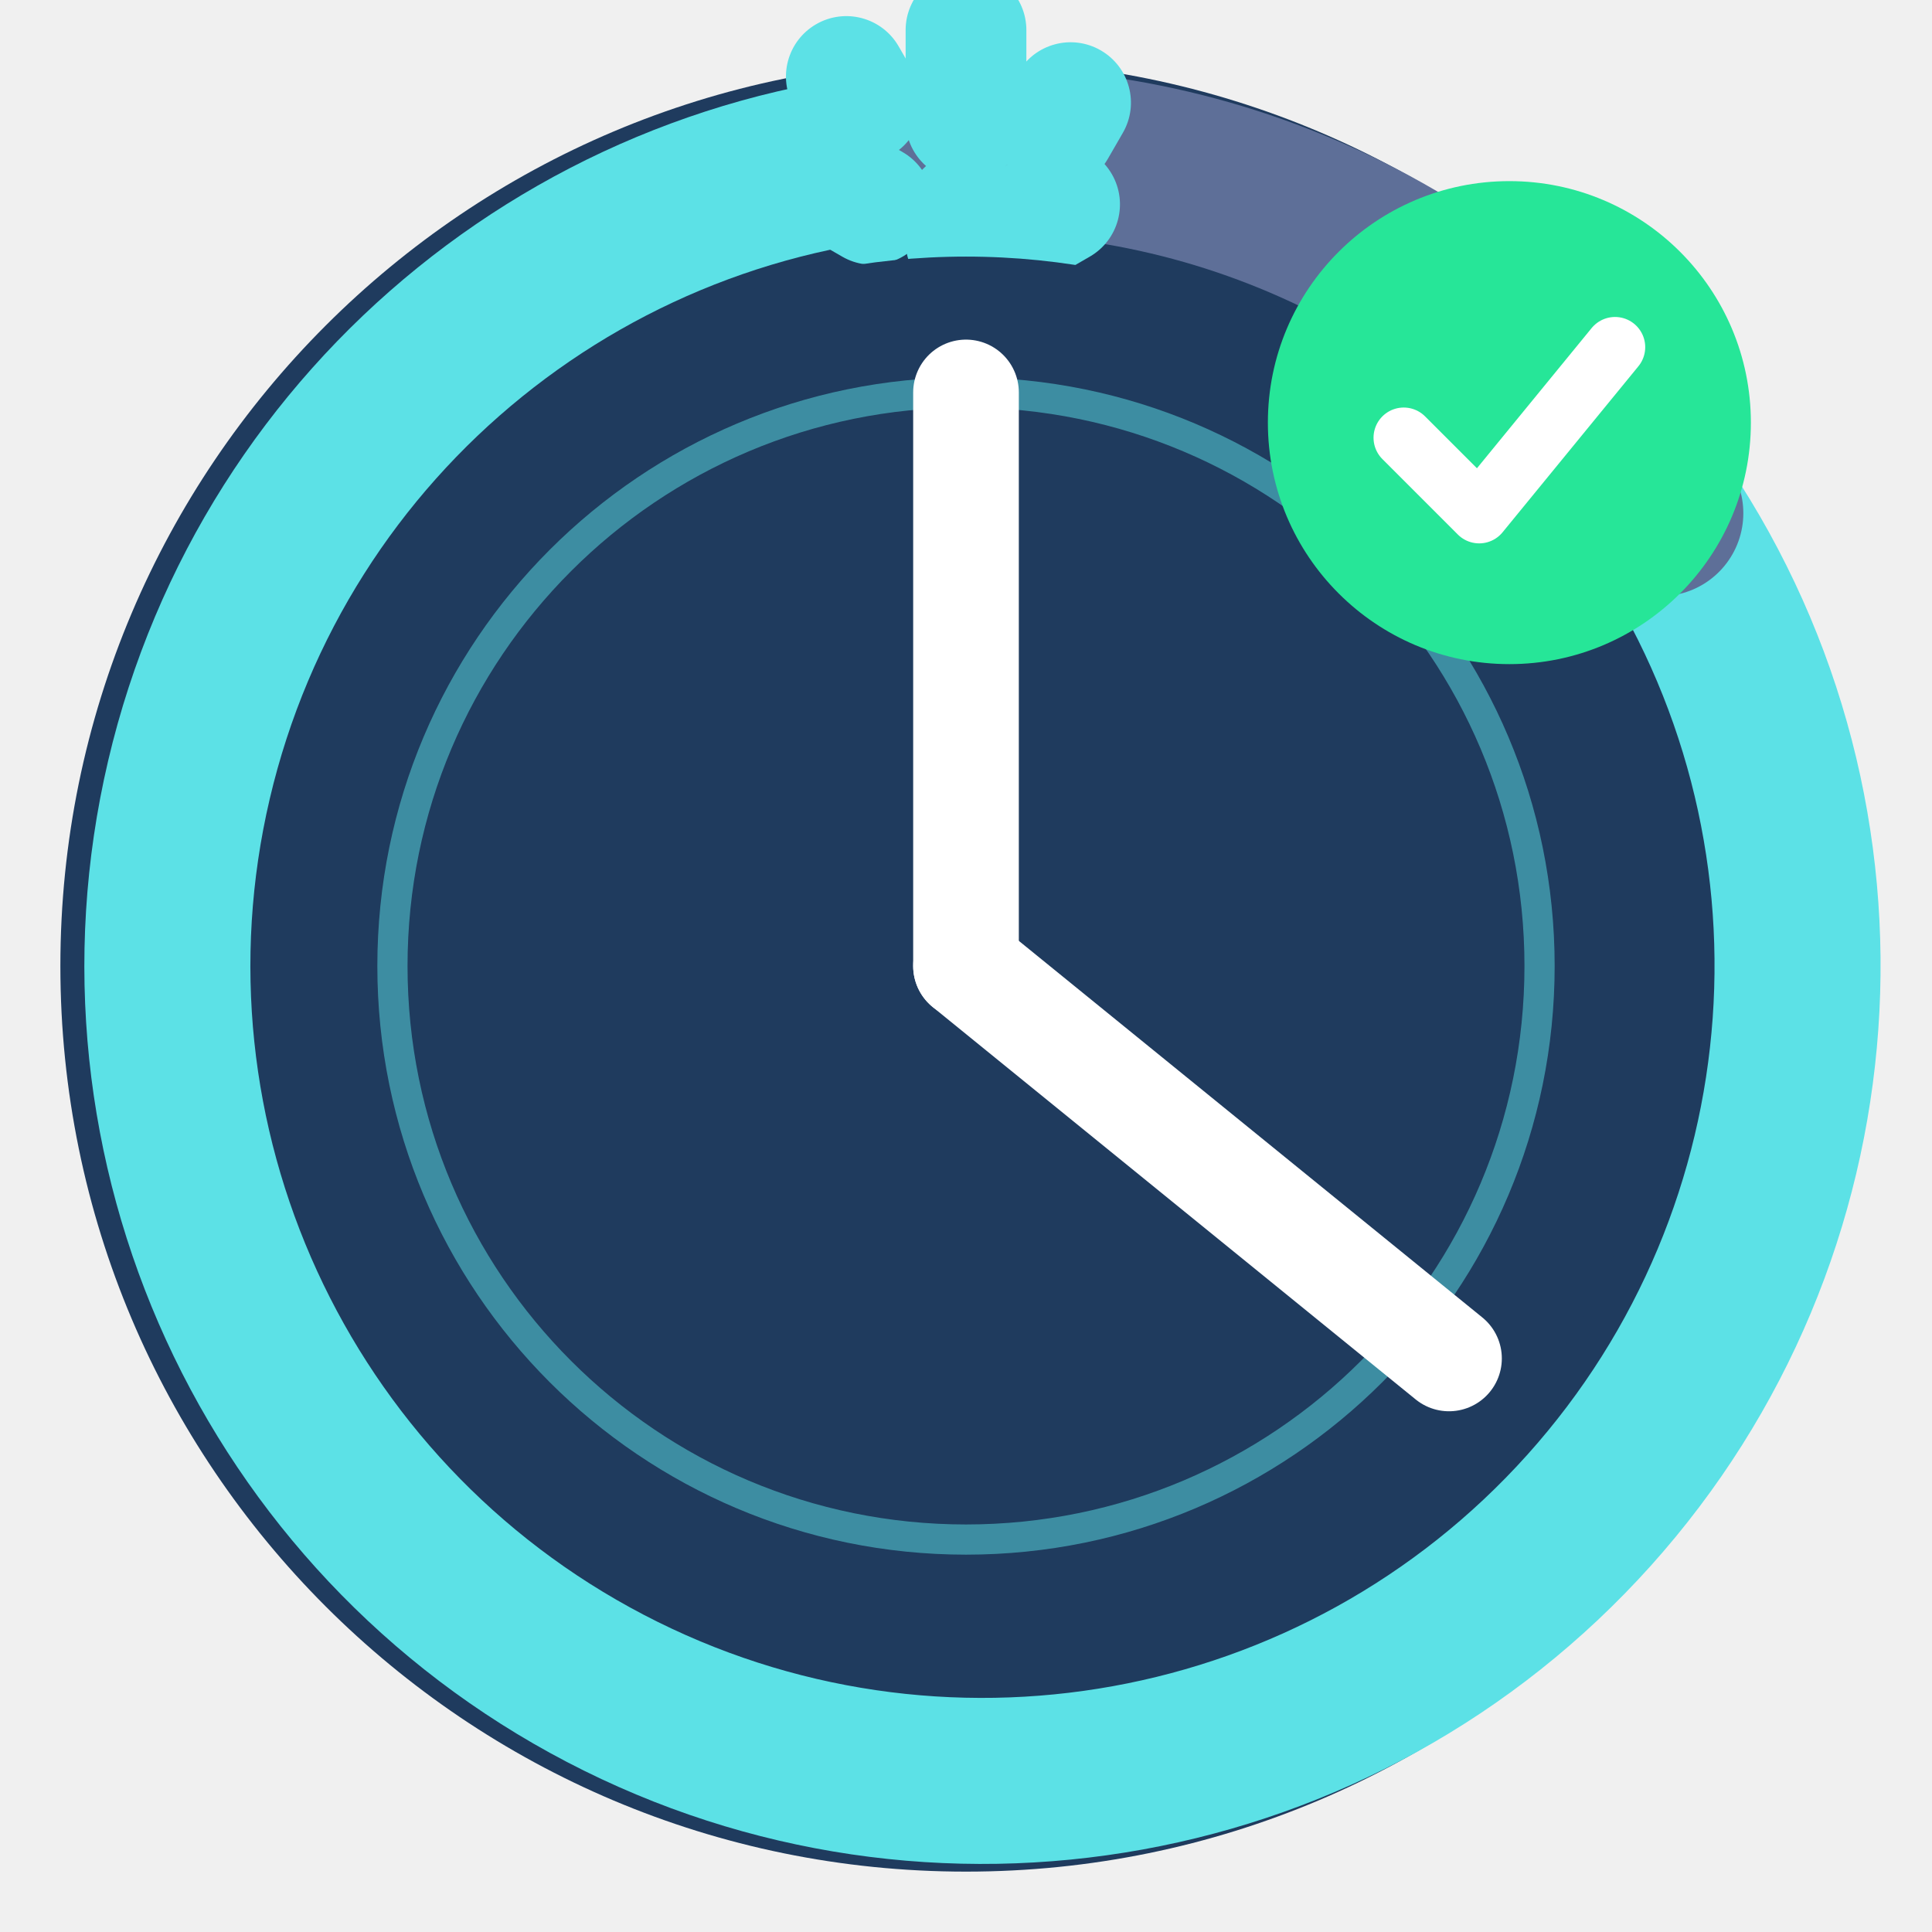
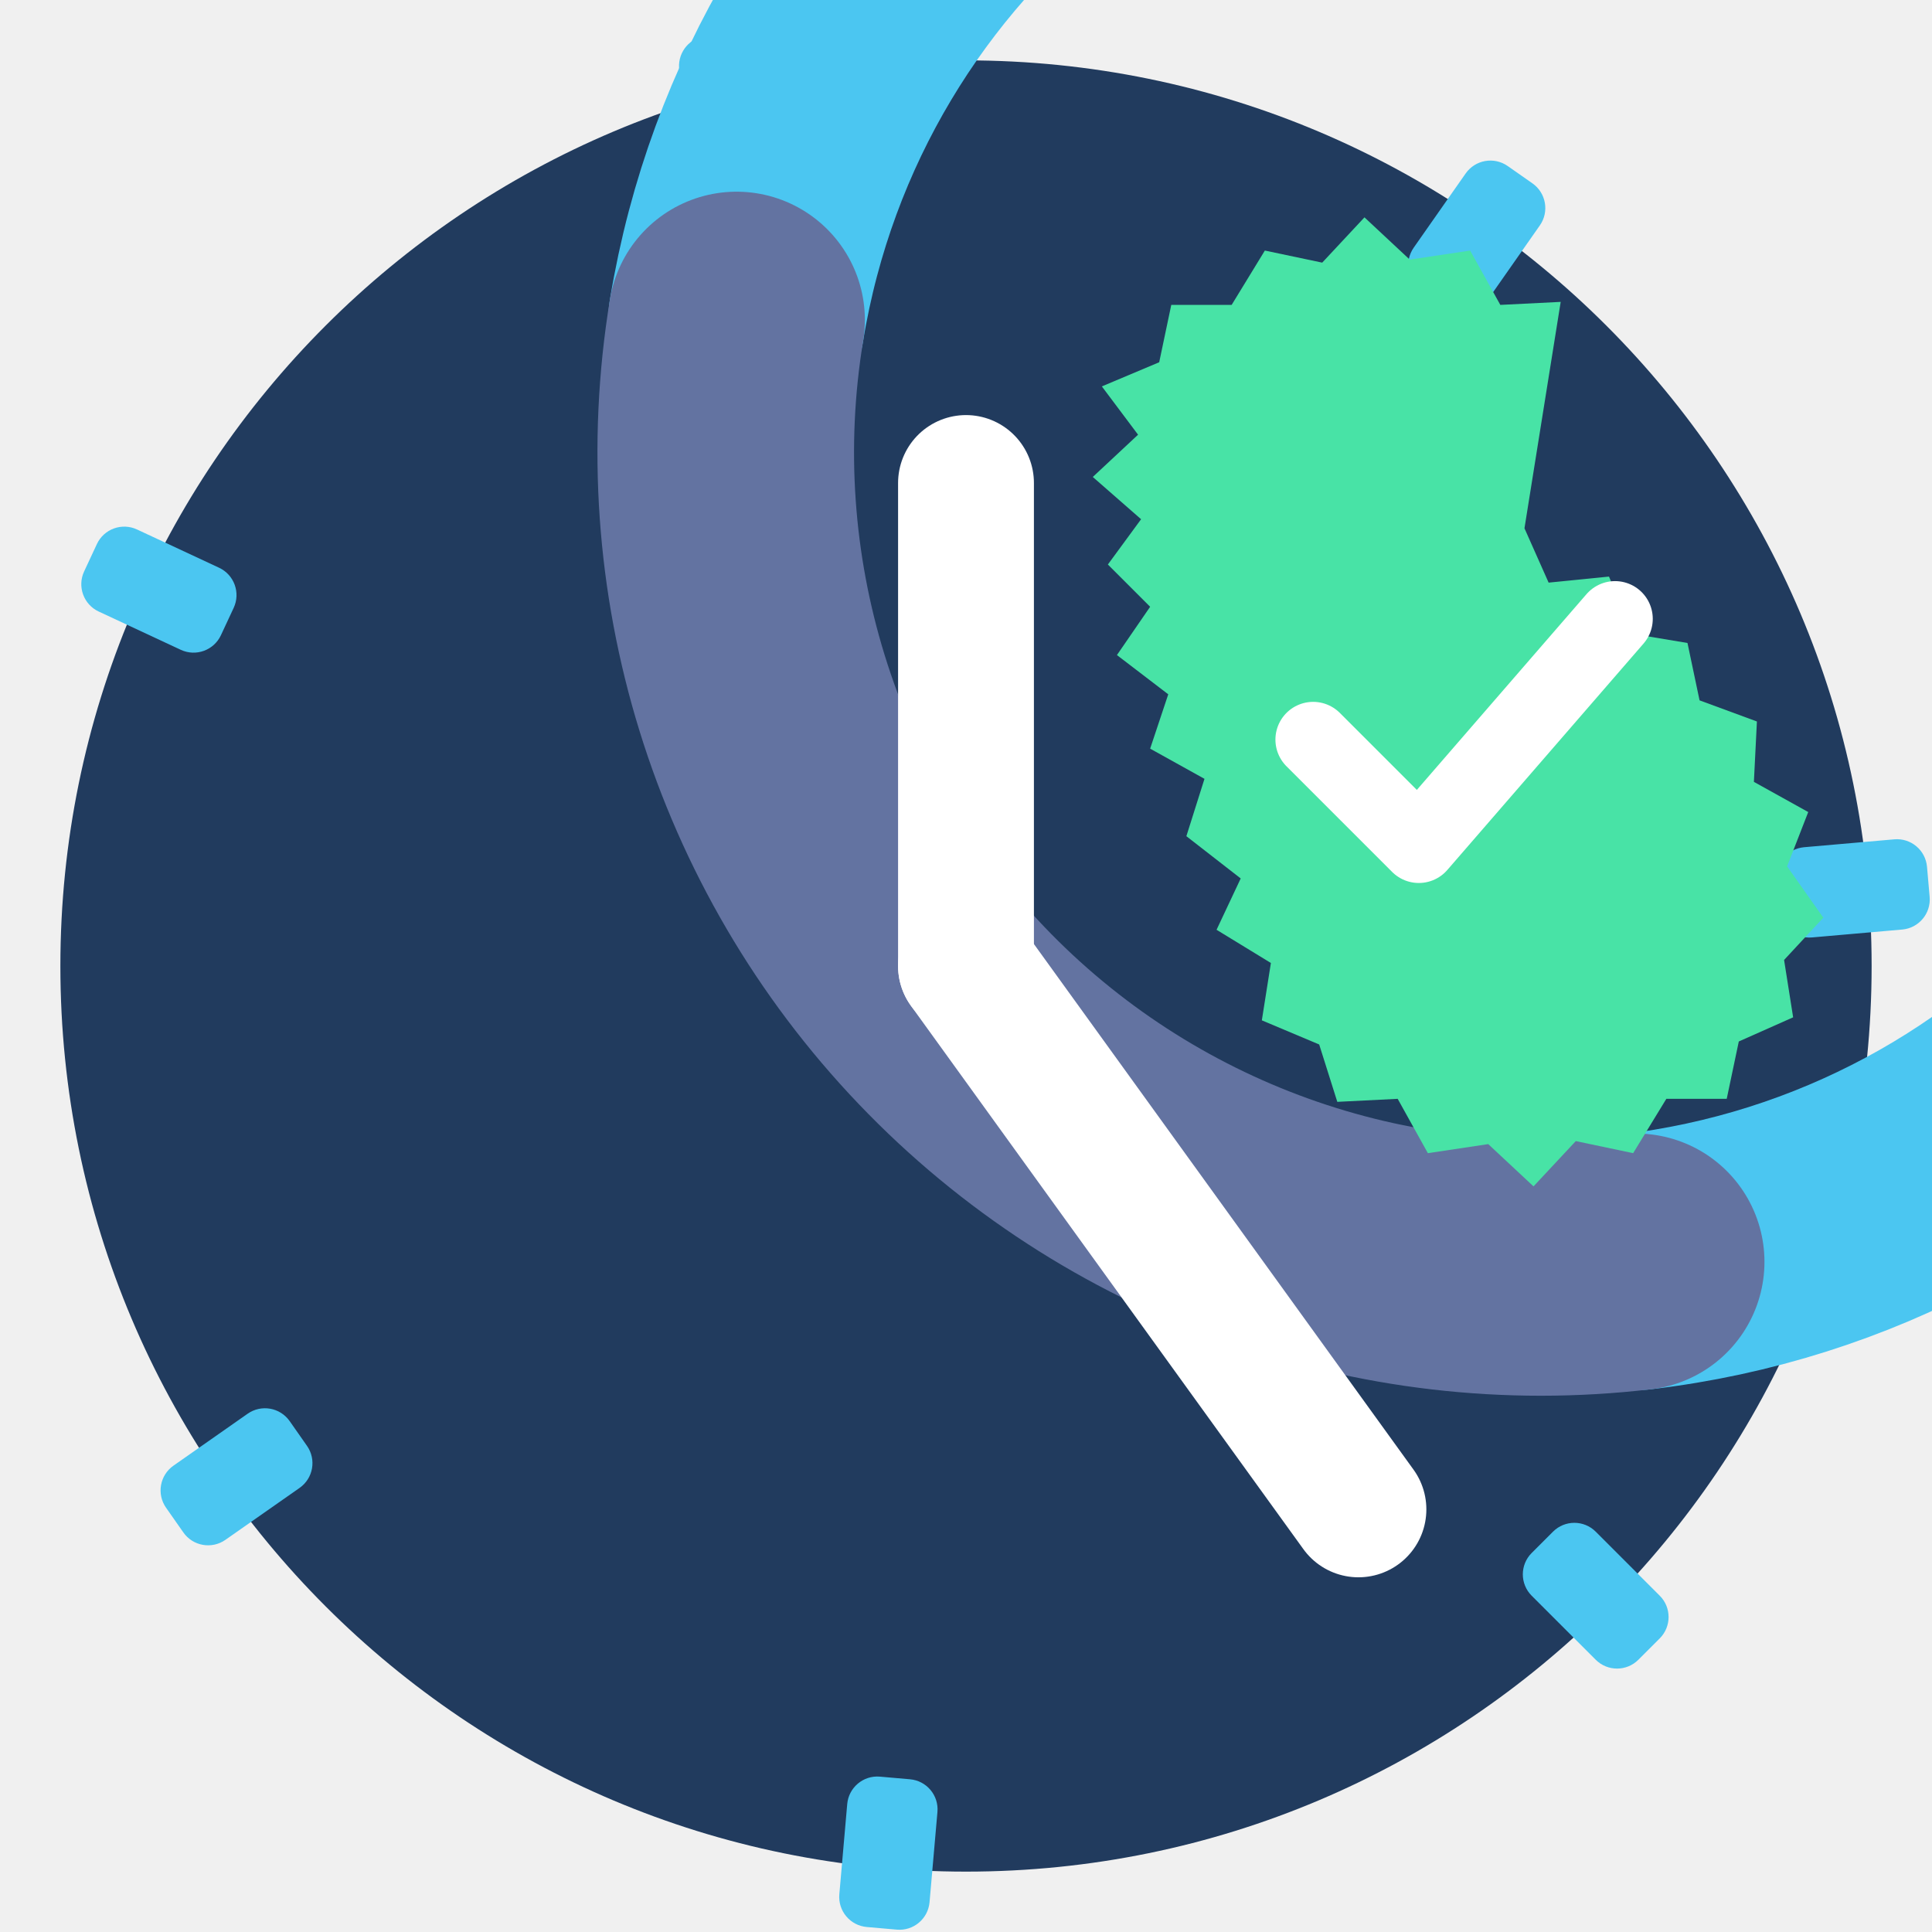
<svg xmlns="http://www.w3.org/2000/svg" viewBox="0 0 64 64">
-   <circle cx="32" cy="32" r="30" fill="#1F3B5E" />
-   <path d="M32 5 A27 27 0 1 0 55 17" fill="none" stroke="#5CE1E6" stroke-width="5.5" stroke-linecap="round" />
-   <path d="M55 17 A27 27 0 0 0 32 5" fill="none" stroke="#5E6F98" stroke-width="5.5" stroke-linecap="round" />
-   <g fill="#5CE1E6">
-     <rect x="30" y="1" width="4" height="5" rx="2" />
-     <rect x="18.7" y="3.5" width="4" height="5" rx="2" transform="rotate(30 32 32)" />
-     <rect x="9.7" y="14.7" width="4" height="5" rx="2" transform="rotate(60 32 32)" />
-     <rect x="5" y="30" width="5" height="4" rx="2" transform="rotate(90 32 32)" />
-     <rect x="9.7" y="45.3" width="4" height="5" rx="2" transform="rotate(120 32 32)" />
-     <rect x="18.7" y="56.5" width="4" height="5" rx="2" transform="rotate(150 32 32)" />
-     <rect x="30" y="60" width="4" height="5" rx="2" transform="rotate(180 32 32)" />
+   <circle cx="32" cy="32" r="30" fill="#213B5E" />
+   <path d="M24.4 10.6 A27 27 0 1 1 54.2 41.8" fill="none" stroke="#4BC6F1" stroke-width="8.5" stroke-linecap="round" />
+   <path d="M54.2 41.8 A27 27 0 0 1 24.4 10.6" fill="none" stroke="#6373A1" stroke-width="8.5" stroke-linecap="round" />
+   <g fill="#4BC6F1">
+     <rect x="30.5" y="0" width="3" height="5" rx="1" transform="rotate(-65 32 32)" />
+     <rect x="30.5" y="0" width="3" height="5" rx="1" transform="rotate(-15 32 32)" />
+     <rect x="30.5" y="0" width="3" height="5" rx="1" transform="rotate(35 32 32)" />
+     <rect x="30.5" y="0" width="3" height="5" rx="1" transform="rotate(85 32 32)" />
+     <rect x="30.5" y="0" width="3" height="5" rx="1" transform="rotate(135 32 32)" />
+     <rect x="30.5" y="0" width="3" height="5" rx="1" transform="rotate(185 32 32)" />
+     <rect x="30.5" y="0" width="3" height="5" rx="1" transform="rotate(235 32 32)" />
  </g>
-   <circle cx="32" cy="32" r="23.5" fill="#1F3B5E" />
-   <circle cx="32" cy="32" r="19" fill="none" stroke="#5CE1E6" stroke-width="1" stroke-opacity="0.5" />
-   <line x1="32" y1="32" x2="32" y2="13" stroke="white" stroke-width="3.5" stroke-linecap="round" />
-   <line x1="32" y1="32" x2="48" y2="45" stroke="white" stroke-width="3.5" stroke-linecap="round" />
-   <circle cx="50" cy="14" r="8" fill="#26E698" />
-   <polyline points="46.5,14.5 49,17 53.5,11.5" fill="none" stroke="white" stroke-width="2" stroke-linecap="round" stroke-linejoin="round" />
+   <line x1="32" y1="32" x2="32" y2="16" stroke="white" stroke-width="4.5" stroke-linecap="round" />
+   <line x1="32" y1="32" x2="45" y2="50" stroke="white" stroke-width="4.5" stroke-linecap="round" />
+   <polygon points="50.5,17.5 51.3,19.3 53.3,19.1 54.1,21 55.9,21.3 56.3,23.2 58.2,23.9 58.1,25.9 59.9,26.9 59.2,28.7 60.4,30.4 59.1,31.8 59.4,33.7 57.6,34.5 57.2,36.4 55.2,36.4 54.1,38.2 52.2,37.8 50.8,39.3 49.3,37.9 47.3,38.2 46.3,36.4 44.3,36.5 43.7,34.6 41.8,33.8 42.1,31.9 40.3,30.8 41.1,29.1 39.3,27.7 39.9,25.8 38.1,24.8 38.7,23 37,21.7 38.1,20.1 36.7,18.7 37.8,17.2 36.2,15.8 37.7,14.4 36.5,12.8 38.4,12 38.8,10.1 40.8,10.1 41.9,8.3 43.8,8.7 45.2,7.2 46.7,8.6 48.7,8.3 49.7,10.1 51.7,10" fill="#48E3A6" />
+   <polyline points="43.5,24.5 47,28 53.5,20.5" fill="none" stroke="white" stroke-width="2.5" stroke-linecap="round" stroke-linejoin="round" />
</svg>
